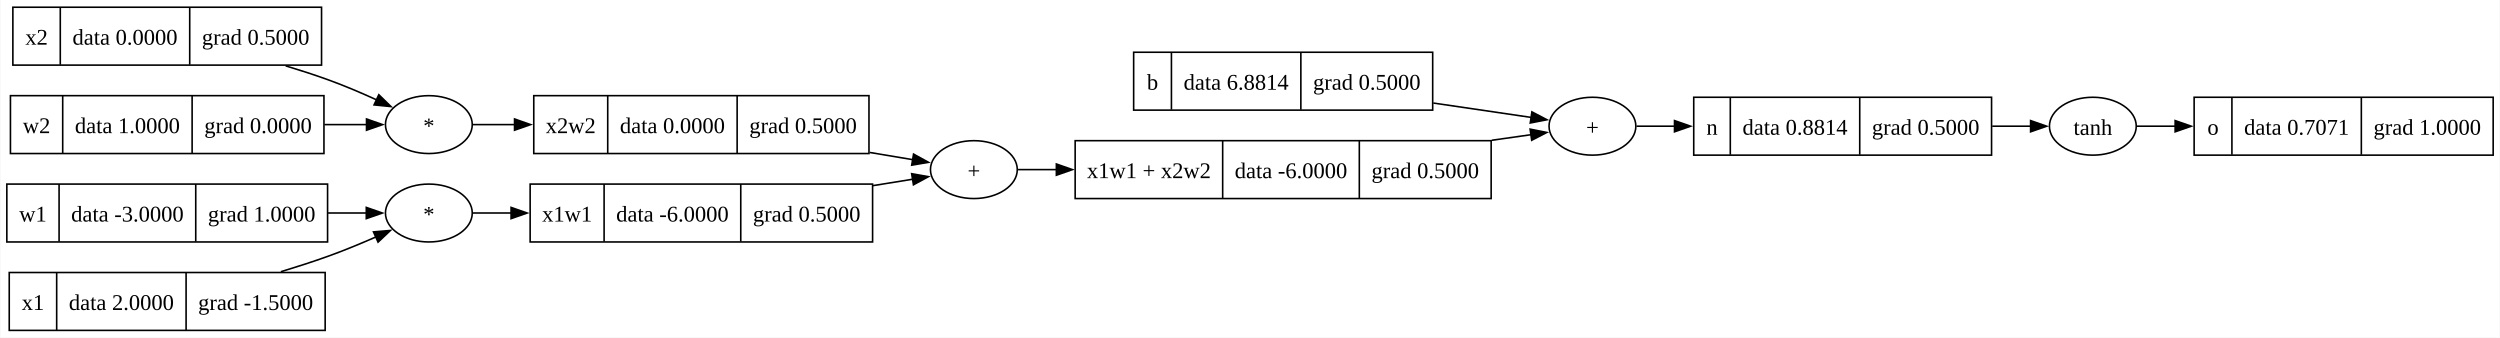
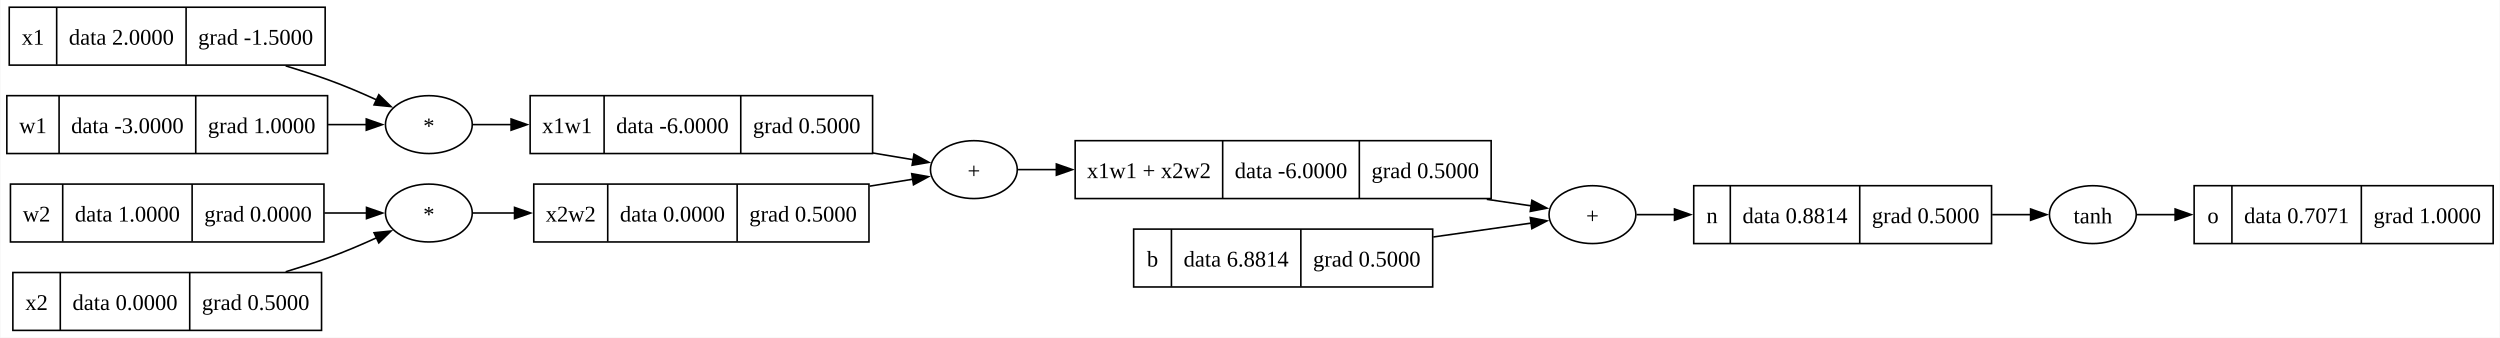
<svg xmlns="http://www.w3.org/2000/svg" width="1555pt" height="210pt" viewBox="0.00 0.00 1554.50 210.00">
  <g id="graph0" class="graph" transform="scale(1 1) rotate(0) translate(4 206)">
    <polygon fill="white" stroke="none" points="-4,4 -4,-206 1550.5,-206 1550.5,4 -4,4" />
    <g id="node1" class="node">
+       <polygon fill="none" stroke="black" points="1.5,-165.5 1.5,-201.5 198,-201.5 198,-165.5 1.5,-165.5" />
+       <text text-anchor="middle" x="16.25" y="-178.2" font-family="Times New Roman,serif" font-size="14.00">x1</text>
+       <polyline fill="none" stroke="black" points="31,-165.75 31,-201.5" />
+       <text text-anchor="middle" x="71.25" y="-178.2" font-family="Times New Roman,serif" font-size="14.00">data 2.0000</text>
+       <polyline fill="none" stroke="black" points="111.5,-165.75 111.5,-201.5" />
+       <text text-anchor="middle" x="154.75" y="-178.2" font-family="Times New Roman,serif" font-size="14.00">grad -1.5000</text>
+     </g>
+     <g id="node14" class="node">
+       <ellipse fill="none" stroke="black" cx="262.5" cy="-128.5" rx="27" ry="18" />
+       <text text-anchor="middle" x="262.5" y="-123.08" font-family="Times New Roman,serif" font-size="14.00">*</text>
+     </g>
+     <g id="edge7" class="edge">
+       <path fill="none" stroke="black" d="M173.43,-165.03C182.28,-162.37 191.14,-159.51 199.5,-156.5 209.59,-152.87 220.33,-148.29 229.98,-143.89" />
+       <polygon fill="black" stroke="black" points="231.37,-147.1 238.95,-139.7 228.41,-140.76 231.37,-147.1" />
+     </g>
+     <g id="node2" class="node">
      <polygon fill="none" stroke="black" points="664.5,-82.5 664.5,-118.5 923.25,-118.5 923.25,-82.5 664.5,-82.5" />
      <text text-anchor="middle" x="710.38" y="-95.2" font-family="Times New Roman,serif" font-size="14.00">x1w1 + x2w2</text>
      <polyline fill="none" stroke="black" points="756.25,-82.75 756.25,-118.5" />
      <text text-anchor="middle" x="798.75" y="-95.2" font-family="Times New Roman,serif" font-size="14.00">data -6.0000</text>
      <polyline fill="none" stroke="black" points="841.25,-82.75 841.25,-118.5" />
      <text text-anchor="middle" x="882.25" y="-95.2" font-family="Times New Roman,serif" font-size="14.00">grad 0.5000</text>
    </g>
-     <g id="node4" class="node">
-       <ellipse fill="none" stroke="black" cx="986.25" cy="-127.5" rx="27" ry="18" />
-       <text text-anchor="middle" x="986.25" y="-122.08" font-family="Times New Roman,serif" font-size="14.00">+</text>
+     <g id="node7" class="node">
+       <ellipse fill="none" stroke="black" cx="986.25" cy="-72.5" rx="27" ry="18" />
+       <text text-anchor="middle" x="986.25" y="-67.08" font-family="Times New Roman,serif" font-size="14.00">+</text>
    </g>
-     <g id="edge13" class="edge">
-       <path fill="none" stroke="black" d="M923.7,-118.77C932.33,-120 940.54,-121.16 947.99,-122.21" />
-       <polygon fill="black" stroke="black" points="947.48,-125.68 957.87,-123.62 948.46,-118.75 947.48,-125.68" />
+     <g id="edge8" class="edge">
+       <path fill="none" stroke="black" d="M920.53,-82.02C930.44,-80.56 939.85,-79.18 948.27,-77.94" />
+       <polygon fill="black" stroke="black" points="948.59,-81.43 957.97,-76.51 947.57,-74.5 948.59,-81.43" />
    </g>
-     <g id="node2" class="node">
+     <g id="node3" class="node">
      <ellipse fill="none" stroke="black" cx="601.5" cy="-100.5" rx="27" ry="18" />
      <text text-anchor="middle" x="601.5" y="-95.08" font-family="Times New Roman,serif" font-size="14.00">+</text>
    </g>
    <g id="edge1" class="edge">
      <path fill="none" stroke="black" d="M628.97,-100.5C636.01,-100.5 644.12,-100.5 652.9,-100.5" />
      <polygon fill="black" stroke="black" points="652.81,-104 662.81,-100.5 652.81,-97 652.81,-104" />
    </g>
-     <g id="node3" class="node">
-       <polygon fill="none" stroke="black" points="1049.25,-109.5 1049.25,-145.5 1234.5,-145.5 1234.5,-109.5 1049.25,-109.5" />
-       <text text-anchor="middle" x="1060.62" y="-122.2" font-family="Times New Roman,serif" font-size="14.00">n</text>
-       <polyline fill="none" stroke="black" points="1072,-109.75 1072,-145.5" />
-       <text text-anchor="middle" x="1112.25" y="-122.2" font-family="Times New Roman,serif" font-size="14.00">data 0.8814</text>
-       <polyline fill="none" stroke="black" points="1152.5,-109.75 1152.5,-145.5" />
-       <text text-anchor="middle" x="1193.5" y="-122.2" font-family="Times New Roman,serif" font-size="14.00">grad 0.5000</text>
+     <g id="node4" class="node">
+       <polygon fill="none" stroke="black" points="1360.5,-54.5 1360.5,-90.5 1546.5,-90.5 1546.5,-54.5 1360.5,-54.5" />
+       <text text-anchor="middle" x="1372.25" y="-67.2" font-family="Times New Roman,serif" font-size="14.00">o</text>
+       <polyline fill="none" stroke="black" points="1384,-54.75 1384,-90.5" />
+       <text text-anchor="middle" x="1424.25" y="-67.2" font-family="Times New Roman,serif" font-size="14.00">data 0.7071</text>
+       <polyline fill="none" stroke="black" points="1464.5,-54.75 1464.5,-90.5" />
+       <text text-anchor="middle" x="1505.5" y="-67.2" font-family="Times New Roman,serif" font-size="14.00">grad 1.0000</text>
    </g>
-     <g id="node10" class="node">
-       <ellipse fill="none" stroke="black" cx="1297.5" cy="-127.5" rx="27" ry="18" />
-       <text text-anchor="middle" x="1297.5" y="-122.08" font-family="Times New Roman,serif" font-size="14.00">tanh</text>
-     </g>
-     <g id="edge14" class="edge">
-       <path fill="none" stroke="black" d="M1234.9,-127.5C1243.27,-127.5 1251.39,-127.5 1258.84,-127.5" />
-       <polygon fill="black" stroke="black" points="1258.78,-131 1268.78,-127.5 1258.78,-124 1258.78,-131" />
+     <g id="node5" class="node">
+       <ellipse fill="none" stroke="black" cx="1297.5" cy="-72.5" rx="27" ry="18" />
+       <text text-anchor="middle" x="1297.5" y="-67.08" font-family="Times New Roman,serif" font-size="14.00">tanh</text>
    </g>
    <g id="edge2" class="edge">
-       <path fill="none" stroke="black" d="M1013.66,-127.5C1020.7,-127.5 1028.75,-127.5 1037.3,-127.5" />
-       <polygon fill="black" stroke="black" points="1037.29,-131 1047.29,-127.5 1037.29,-124 1037.29,-131" />
-     </g>
-     <g id="node5" class="node">
-       <polygon fill="none" stroke="black" points="3.75,-165.5 3.75,-201.5 195.75,-201.5 195.75,-165.5 3.75,-165.5" />
-       <text text-anchor="middle" x="18.5" y="-178.2" font-family="Times New Roman,serif" font-size="14.00">x2</text>
-       <polyline fill="none" stroke="black" points="33.25,-165.75 33.25,-201.5" />
-       <text text-anchor="middle" x="73.5" y="-178.2" font-family="Times New Roman,serif" font-size="14.00">data 0.0000</text>
-       <polyline fill="none" stroke="black" points="113.75,-165.75 113.75,-201.5" />
-       <text text-anchor="middle" x="154.75" y="-178.2" font-family="Times New Roman,serif" font-size="14.00">grad 0.5000</text>
-     </g>
-     <g id="node7" class="node">
-       <ellipse fill="none" stroke="black" cx="262.5" cy="-128.5" rx="27" ry="18" />
-       <text text-anchor="middle" x="262.5" y="-123.08" font-family="Times New Roman,serif" font-size="14.00">*</text>
-     </g>
-     <g id="edge9" class="edge">
-       <path fill="none" stroke="black" d="M173.43,-165.03C182.28,-162.37 191.14,-159.51 199.5,-156.5 209.59,-152.87 220.33,-148.29 229.98,-143.89" />
-       <polygon fill="black" stroke="black" points="231.37,-147.1 238.95,-139.7 228.41,-140.76 231.37,-147.1" />
+       <path fill="none" stroke="black" d="M1324.97,-72.5C1332.11,-72.5 1340.28,-72.5 1348.96,-72.5" />
+       <polygon fill="black" stroke="black" points="1348.69,-76 1358.69,-72.5 1348.69,-69 1348.69,-76" />
    </g>
    <g id="node6" class="node">
-       <polygon fill="none" stroke="black" points="327.75,-110.5 327.75,-146.5 536.25,-146.5 536.25,-110.5 327.75,-110.5" />
-       <text text-anchor="middle" x="350.75" y="-123.2" font-family="Times New Roman,serif" font-size="14.00">x2w2</text>
-       <polyline fill="none" stroke="black" points="373.75,-110.75 373.75,-146.5" />
-       <text text-anchor="middle" x="414" y="-123.2" font-family="Times New Roman,serif" font-size="14.00">data 0.0000</text>
-       <polyline fill="none" stroke="black" points="454.25,-110.75 454.25,-146.5" />
-       <text text-anchor="middle" x="495.25" y="-123.2" font-family="Times New Roman,serif" font-size="14.00">grad 0.5000</text>
+       <polygon fill="none" stroke="black" points="1049.25,-54.5 1049.25,-90.5 1234.5,-90.5 1234.5,-54.5 1049.25,-54.5" />
+       <text text-anchor="middle" x="1060.62" y="-67.2" font-family="Times New Roman,serif" font-size="14.00">n</text>
+       <polyline fill="none" stroke="black" points="1072,-54.75 1072,-90.5" />
+       <text text-anchor="middle" x="1112.25" y="-67.2" font-family="Times New Roman,serif" font-size="14.00">data 0.8814</text>
+       <polyline fill="none" stroke="black" points="1152.5,-54.75 1152.5,-90.5" />
+       <text text-anchor="middle" x="1193.5" y="-67.2" font-family="Times New Roman,serif" font-size="14.00">grad 0.5000</text>
    </g>
-     <g id="edge8" class="edge">
-       <path fill="none" stroke="black" d="M536.7,-111.17C546.14,-109.59 555.22,-108.07 563.43,-106.7" />
-       <polygon fill="black" stroke="black" points="563.98,-110.15 573.27,-105.05 562.83,-103.25 563.98,-110.15" />
+     <g id="edge13" class="edge">
+       <path fill="none" stroke="black" d="M1234.9,-72.5C1243.27,-72.5 1251.39,-72.5 1258.84,-72.5" />
+       <polygon fill="black" stroke="black" points="1258.78,-76 1268.78,-72.5 1258.78,-69 1258.78,-76" />
    </g>
    <g id="edge3" class="edge">
-       <path fill="none" stroke="black" d="M289.67,-128.5C297.34,-128.5 306.26,-128.5 315.82,-128.5" />
-       <polygon fill="black" stroke="black" points="315.79,-132 325.79,-128.5 315.79,-125 315.79,-132" />
+       <path fill="none" stroke="black" d="M1013.66,-72.5C1020.7,-72.5 1028.75,-72.5 1037.3,-72.5" />
+       <polygon fill="black" stroke="black" points="1037.29,-76 1047.29,-72.5 1037.29,-69 1037.29,-76" />
    </g>
    <g id="node8" class="node">
-       <polygon fill="none" stroke="black" points="700.88,-137.5 700.88,-173.5 886.88,-173.5 886.88,-137.5 700.88,-137.5" />
-       <text text-anchor="middle" x="712.62" y="-150.2" font-family="Times New Roman,serif" font-size="14.00">b</text>
-       <polyline fill="none" stroke="black" points="724.38,-137.75 724.38,-173.5" />
-       <text text-anchor="middle" x="764.62" y="-150.2" font-family="Times New Roman,serif" font-size="14.00">data 6.8814</text>
-       <polyline fill="none" stroke="black" points="804.88,-137.75 804.88,-173.5" />
-       <text text-anchor="middle" x="845.88" y="-150.2" font-family="Times New Roman,serif" font-size="14.00">grad 0.5000</text>
-     </g>
-     <g id="edge11" class="edge">
-       <path fill="none" stroke="black" d="M887.27,-141.91C908.83,-138.74 930.57,-135.54 948.08,-132.97" />
-       <polygon fill="black" stroke="black" points="948.59,-136.43 957.97,-131.51 947.57,-129.5 948.59,-136.43" />
-     </g>
-     <g id="node9" class="node">
-       <polygon fill="none" stroke="black" points="1360.5,-109.5 1360.5,-145.5 1546.5,-145.5 1546.5,-109.5 1360.5,-109.5" />
-       <text text-anchor="middle" x="1372.25" y="-122.2" font-family="Times New Roman,serif" font-size="14.00">o</text>
-       <polyline fill="none" stroke="black" points="1384,-109.75 1384,-145.5" />
-       <text text-anchor="middle" x="1424.25" y="-122.2" font-family="Times New Roman,serif" font-size="14.00">data 0.7071</text>
-       <polyline fill="none" stroke="black" points="1464.5,-109.75 1464.5,-145.5" />
-       <text text-anchor="middle" x="1505.5" y="-122.2" font-family="Times New Roman,serif" font-size="14.00">grad 1.0000</text>
-     </g>
-     <g id="edge4" class="edge">
-       <path fill="none" stroke="black" d="M1324.97,-127.5C1332.11,-127.5 1340.28,-127.5 1348.96,-127.5" />
-       <polygon fill="black" stroke="black" points="1348.69,-131 1358.69,-127.5 1348.69,-124 1348.69,-131" />
+       <polygon fill="none" stroke="black" points="2.25,-55.5 2.25,-91.5 197.25,-91.5 197.25,-55.5 2.25,-55.5" />
+       <text text-anchor="middle" x="18.5" y="-68.2" font-family="Times New Roman,serif" font-size="14.00">w2</text>
+       <polyline fill="none" stroke="black" points="34.75,-55.75 34.75,-91.5" />
+       <text text-anchor="middle" x="75" y="-68.2" font-family="Times New Roman,serif" font-size="14.00">data 1.0000</text>
+       <polyline fill="none" stroke="black" points="115.25,-55.75 115.25,-91.5" />
+       <text text-anchor="middle" x="156.25" y="-68.2" font-family="Times New Roman,serif" font-size="14.00">grad 0.0000</text>
    </g>
    <g id="node11" class="node">
-       <polygon fill="none" stroke="black" points="0,-55.5 0,-91.5 199.5,-91.5 199.5,-55.5 0,-55.5" />
-       <text text-anchor="middle" x="16.25" y="-68.2" font-family="Times New Roman,serif" font-size="14.00">w1</text>
-       <polyline fill="none" stroke="black" points="32.5,-55.75 32.5,-91.5" />
-       <text text-anchor="middle" x="75" y="-68.2" font-family="Times New Roman,serif" font-size="14.00">data -3.0000</text>
-       <polyline fill="none" stroke="black" points="117.5,-55.75 117.5,-91.5" />
-       <text text-anchor="middle" x="158.5" y="-68.2" font-family="Times New Roman,serif" font-size="14.00">grad 1.0000</text>
-     </g>
-     <g id="node15" class="node">
      <ellipse fill="none" stroke="black" cx="262.5" cy="-73.5" rx="27" ry="18" />
      <text text-anchor="middle" x="262.5" y="-68.08" font-family="Times New Roman,serif" font-size="14.00">*</text>
    </g>
    <g id="edge10" class="edge">
-       <path fill="none" stroke="black" d="M199.81,-73.5C208.19,-73.5 216.28,-73.5 223.69,-73.5" />
-       <polygon fill="black" stroke="black" points="223.58,-77 233.58,-73.5 223.58,-70 223.58,-77" />
+       <path fill="none" stroke="black" d="M197.51,-73.5C206.8,-73.5 215.79,-73.5 223.94,-73.5" />
+       <polygon fill="black" stroke="black" points="223.72,-77 233.72,-73.5 223.72,-70 223.72,-77" />
+     </g>
+     <g id="node9" class="node">
+       <polygon fill="none" stroke="black" points="0,-110.5 0,-146.5 199.5,-146.5 199.5,-110.5 0,-110.5" />
+       <text text-anchor="middle" x="16.25" y="-123.2" font-family="Times New Roman,serif" font-size="14.00">w1</text>
+       <polyline fill="none" stroke="black" points="32.5,-110.75 32.5,-146.5" />
+       <text text-anchor="middle" x="75" y="-123.2" font-family="Times New Roman,serif" font-size="14.00">data -3.0000</text>
+       <polyline fill="none" stroke="black" points="117.5,-110.75 117.5,-146.5" />
+       <text text-anchor="middle" x="158.5" y="-123.2" font-family="Times New Roman,serif" font-size="14.00">grad 1.0000</text>
+     </g>
+     <g id="edge6" class="edge">
+       <path fill="none" stroke="black" d="M199.81,-128.5C208.19,-128.5 216.28,-128.5 223.69,-128.5" />
+       <polygon fill="black" stroke="black" points="223.58,-132 233.58,-128.5 223.58,-125 223.58,-132" />
+     </g>
+     <g id="node10" class="node">
+       <polygon fill="none" stroke="black" points="327.75,-55.5 327.75,-91.5 536.25,-91.5 536.25,-55.5 327.75,-55.5" />
+       <text text-anchor="middle" x="350.75" y="-68.2" font-family="Times New Roman,serif" font-size="14.00">x2w2</text>
+       <polyline fill="none" stroke="black" points="373.75,-55.75 373.75,-91.5" />
+       <text text-anchor="middle" x="414" y="-68.2" font-family="Times New Roman,serif" font-size="14.00">data 0.0000</text>
+       <polyline fill="none" stroke="black" points="454.25,-55.75 454.25,-91.5" />
+       <text text-anchor="middle" x="495.25" y="-68.2" font-family="Times New Roman,serif" font-size="14.00">grad 0.5000</text>
+     </g>
+     <g id="edge12" class="edge">
+       <path fill="none" stroke="black" d="M536.7,-90.22C546.14,-91.74 555.22,-93.2 563.43,-94.52" />
+       <polygon fill="black" stroke="black" points="562.84,-97.97 573.27,-96.11 563.95,-91.06 562.84,-97.97" />
+     </g>
+     <g id="edge4" class="edge">
+       <path fill="none" stroke="black" d="M289.67,-73.5C297.34,-73.5 306.26,-73.5 315.82,-73.5" />
+       <polygon fill="black" stroke="black" points="315.79,-77 325.79,-73.5 315.79,-70 315.79,-77" />
    </g>
    <g id="node12" class="node">
-       <polygon fill="none" stroke="black" points="1.5,-0.5 1.5,-36.5 198,-36.5 198,-0.5 1.5,-0.5" />
-       <text text-anchor="middle" x="16.25" y="-13.2" font-family="Times New Roman,serif" font-size="14.00">x1</text>
-       <polyline fill="none" stroke="black" points="31,-0.75 31,-36.5" />
-       <text text-anchor="middle" x="71.25" y="-13.2" font-family="Times New Roman,serif" font-size="14.00">data 2.0000</text>
-       <polyline fill="none" stroke="black" points="111.5,-0.75 111.5,-36.5" />
-       <text text-anchor="middle" x="154.75" y="-13.2" font-family="Times New Roman,serif" font-size="14.00">grad -1.5000</text>
+       <polygon fill="none" stroke="black" points="3.75,-0.5 3.75,-36.5 195.75,-36.5 195.75,-0.5 3.75,-0.5" />
+       <text text-anchor="middle" x="18.5" y="-13.2" font-family="Times New Roman,serif" font-size="14.00">x2</text>
+       <polyline fill="none" stroke="black" points="33.25,-0.75 33.25,-36.5" />
+       <text text-anchor="middle" x="73.5" y="-13.2" font-family="Times New Roman,serif" font-size="14.00">data 0.0000</text>
+       <polyline fill="none" stroke="black" points="113.75,-0.75 113.75,-36.5" />
+       <text text-anchor="middle" x="154.75" y="-13.2" font-family="Times New Roman,serif" font-size="14.00">grad 0.5000</text>
    </g>
-     <g id="edge12" class="edge">
-       <path fill="none" stroke="black" d="M170.45,-36.99C180.27,-39.97 190.19,-43.17 199.5,-46.5 209.46,-50.06 220.09,-54.46 229.68,-58.67" />
-       <polygon fill="black" stroke="black" points="228.04,-61.77 238.6,-62.66 230.9,-55.38 228.04,-61.77" />
+     <g id="edge11" class="edge">
+       <path fill="none" stroke="black" d="M173.43,-36.97C182.28,-39.63 191.14,-42.49 199.5,-45.5 209.59,-49.13 220.33,-53.71 229.98,-58.11" />
+       <polygon fill="black" stroke="black" points="228.41,-61.24 238.95,-62.3 231.37,-54.9 228.41,-61.24" />
    </g>
    <g id="node13" class="node">
-       <polygon fill="none" stroke="black" points="2.25,-110.5 2.25,-146.5 197.25,-146.5 197.25,-110.5 2.25,-110.5" />
-       <text text-anchor="middle" x="18.5" y="-123.2" font-family="Times New Roman,serif" font-size="14.00">w2</text>
-       <polyline fill="none" stroke="black" points="34.75,-110.75 34.75,-146.5" />
-       <text text-anchor="middle" x="75" y="-123.2" font-family="Times New Roman,serif" font-size="14.00">data 1.0000</text>
-       <polyline fill="none" stroke="black" points="115.25,-110.75 115.25,-146.5" />
-       <text text-anchor="middle" x="156.25" y="-123.2" font-family="Times New Roman,serif" font-size="14.00">grad 0.0000</text>
+       <polygon fill="none" stroke="black" points="325.5,-110.5 325.5,-146.5 538.5,-146.5 538.5,-110.5 325.5,-110.5" />
+       <text text-anchor="middle" x="348.5" y="-123.2" font-family="Times New Roman,serif" font-size="14.00">x1w1</text>
+       <polyline fill="none" stroke="black" points="371.5,-110.75 371.5,-146.5" />
+       <text text-anchor="middle" x="414" y="-123.2" font-family="Times New Roman,serif" font-size="14.00">data -6.0000</text>
+       <polyline fill="none" stroke="black" points="456.5,-110.75 456.5,-146.5" />
+       <text text-anchor="middle" x="497.5" y="-123.2" font-family="Times New Roman,serif" font-size="14.00">grad 0.5000</text>
    </g>
-     <g id="edge6" class="edge">
-       <path fill="none" stroke="black" d="M197.51,-128.5C206.8,-128.5 215.79,-128.5 223.94,-128.5" />
-       <polygon fill="black" stroke="black" points="223.72,-132 233.72,-128.5 223.72,-125 223.72,-132" />
-     </g>
-     <g id="node14" class="node">
-       <polygon fill="none" stroke="black" points="325.5,-55.5 325.5,-91.5 538.5,-91.5 538.5,-55.5 325.5,-55.5" />
-       <text text-anchor="middle" x="348.5" y="-68.2" font-family="Times New Roman,serif" font-size="14.00">x1w1</text>
-       <polyline fill="none" stroke="black" points="371.5,-55.75 371.5,-91.5" />
-       <text text-anchor="middle" x="414" y="-68.2" font-family="Times New Roman,serif" font-size="14.00">data -6.0000</text>
-       <polyline fill="none" stroke="black" points="456.5,-55.75 456.5,-91.5" />
-       <text text-anchor="middle" x="497.5" y="-68.2" font-family="Times New Roman,serif" font-size="14.00">grad 0.5000</text>
-     </g>
-     <g id="edge7" class="edge">
-       <path fill="none" stroke="black" d="M538.61,-90.52C547.35,-91.93 555.75,-93.29 563.4,-94.52" />
-       <polygon fill="black" stroke="black" points="562.8,-97.97 573.23,-96.1 563.91,-91.06 562.8,-97.97" />
+     <g id="edge14" class="edge">
+       <path fill="none" stroke="black" d="M538.61,-110.85C547.54,-109.35 556.12,-107.92 563.9,-106.62" />
+       <polygon fill="black" stroke="black" points="564.24,-110.11 573.53,-105.01 563.09,-103.21 564.24,-110.11" />
    </g>
    <g id="edge5" class="edge">
-       <path fill="none" stroke="black" d="M289.67,-73.5C296.79,-73.5 304.98,-73.5 313.76,-73.5" />
-       <polygon fill="black" stroke="black" points="313.64,-77 323.64,-73.5 313.64,-70 313.64,-77" />
+       <path fill="none" stroke="black" d="M289.67,-128.5C296.79,-128.5 304.98,-128.5 313.76,-128.5" />
+       <polygon fill="black" stroke="black" points="313.64,-132 323.64,-128.5 313.64,-125 313.64,-132" />
+     </g>
+     <g id="node15" class="node">
+       <polygon fill="none" stroke="black" points="700.88,-27.5 700.88,-63.5 886.88,-63.5 886.88,-27.5 700.88,-27.5" />
+       <text text-anchor="middle" x="712.62" y="-40.2" font-family="Times New Roman,serif" font-size="14.00">b</text>
+       <polyline fill="none" stroke="black" points="724.38,-27.75 724.38,-63.5" />
+       <text text-anchor="middle" x="764.62" y="-40.2" font-family="Times New Roman,serif" font-size="14.00">data 6.8814</text>
+       <polyline fill="none" stroke="black" points="804.88,-27.75 804.88,-63.5" />
+       <text text-anchor="middle" x="845.88" y="-40.2" font-family="Times New Roman,serif" font-size="14.00">grad 0.5000</text>
+     </g>
+     <g id="edge9" class="edge">
+       <path fill="none" stroke="black" d="M887.27,-58.6C908.83,-61.66 930.57,-64.74 948.08,-67.23" />
+       <polygon fill="black" stroke="black" points="947.58,-70.69 957.97,-68.63 948.56,-63.76 947.58,-70.69" />
    </g>
  </g>
</svg>
